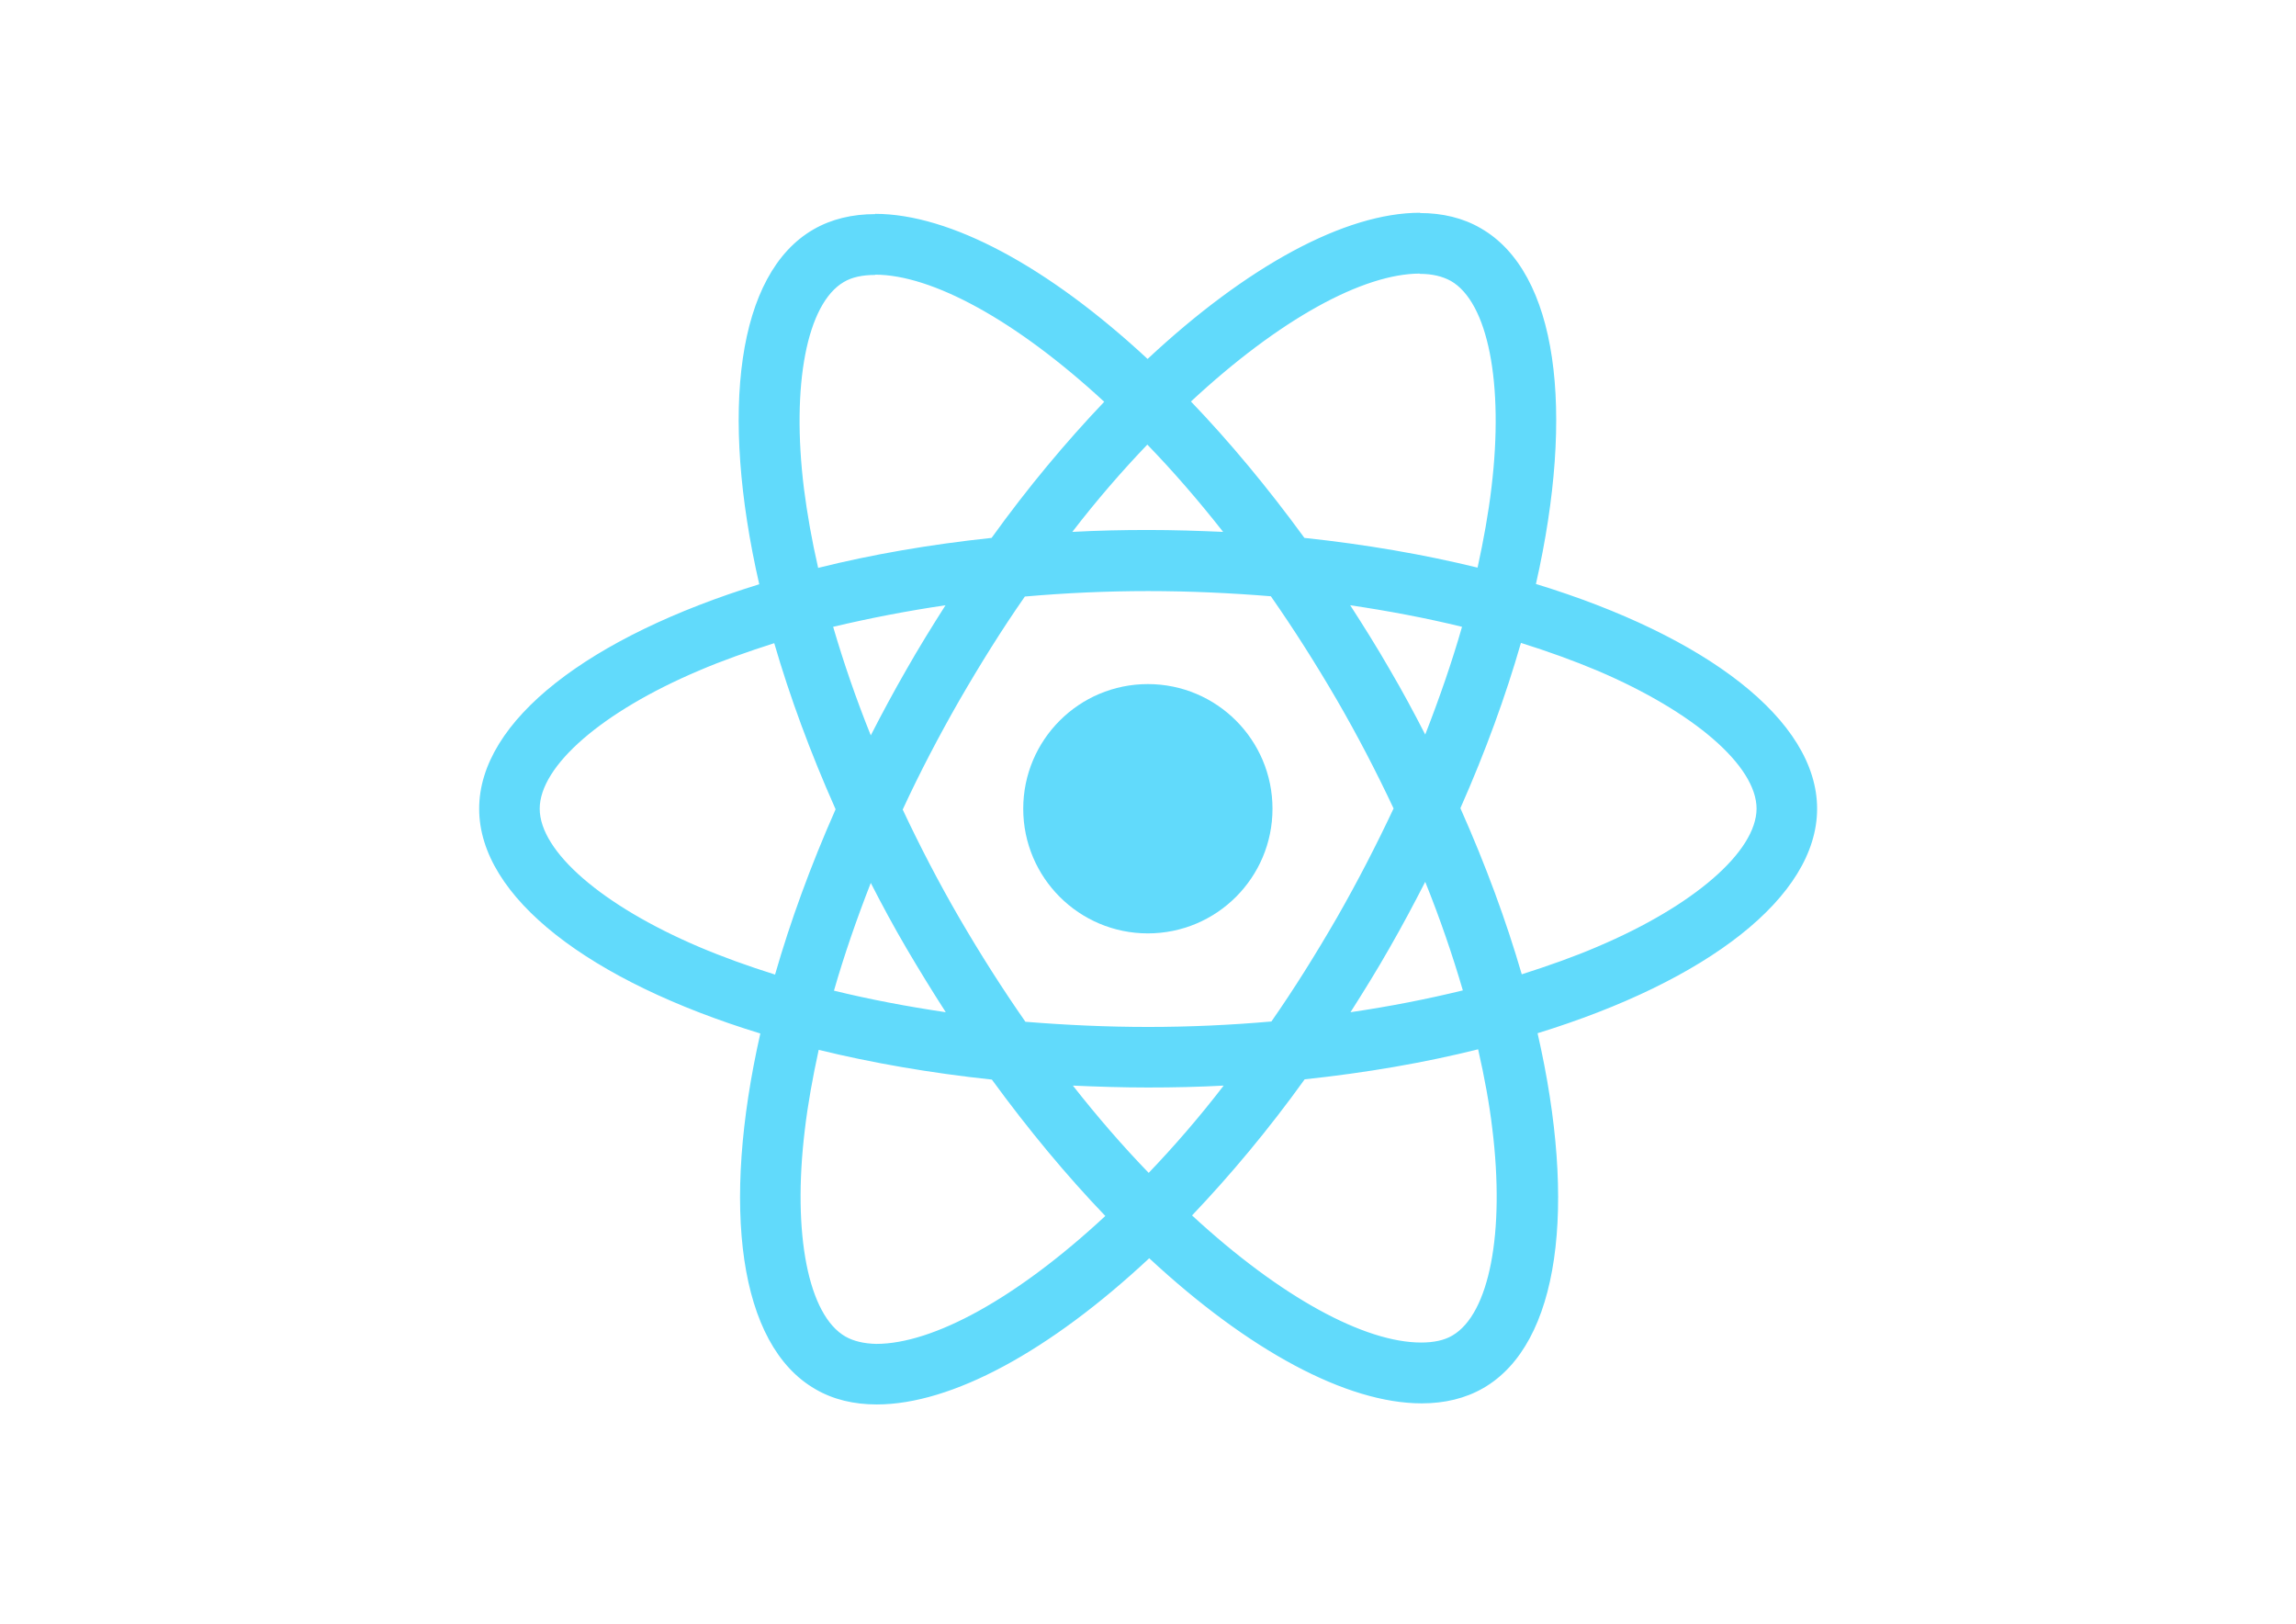
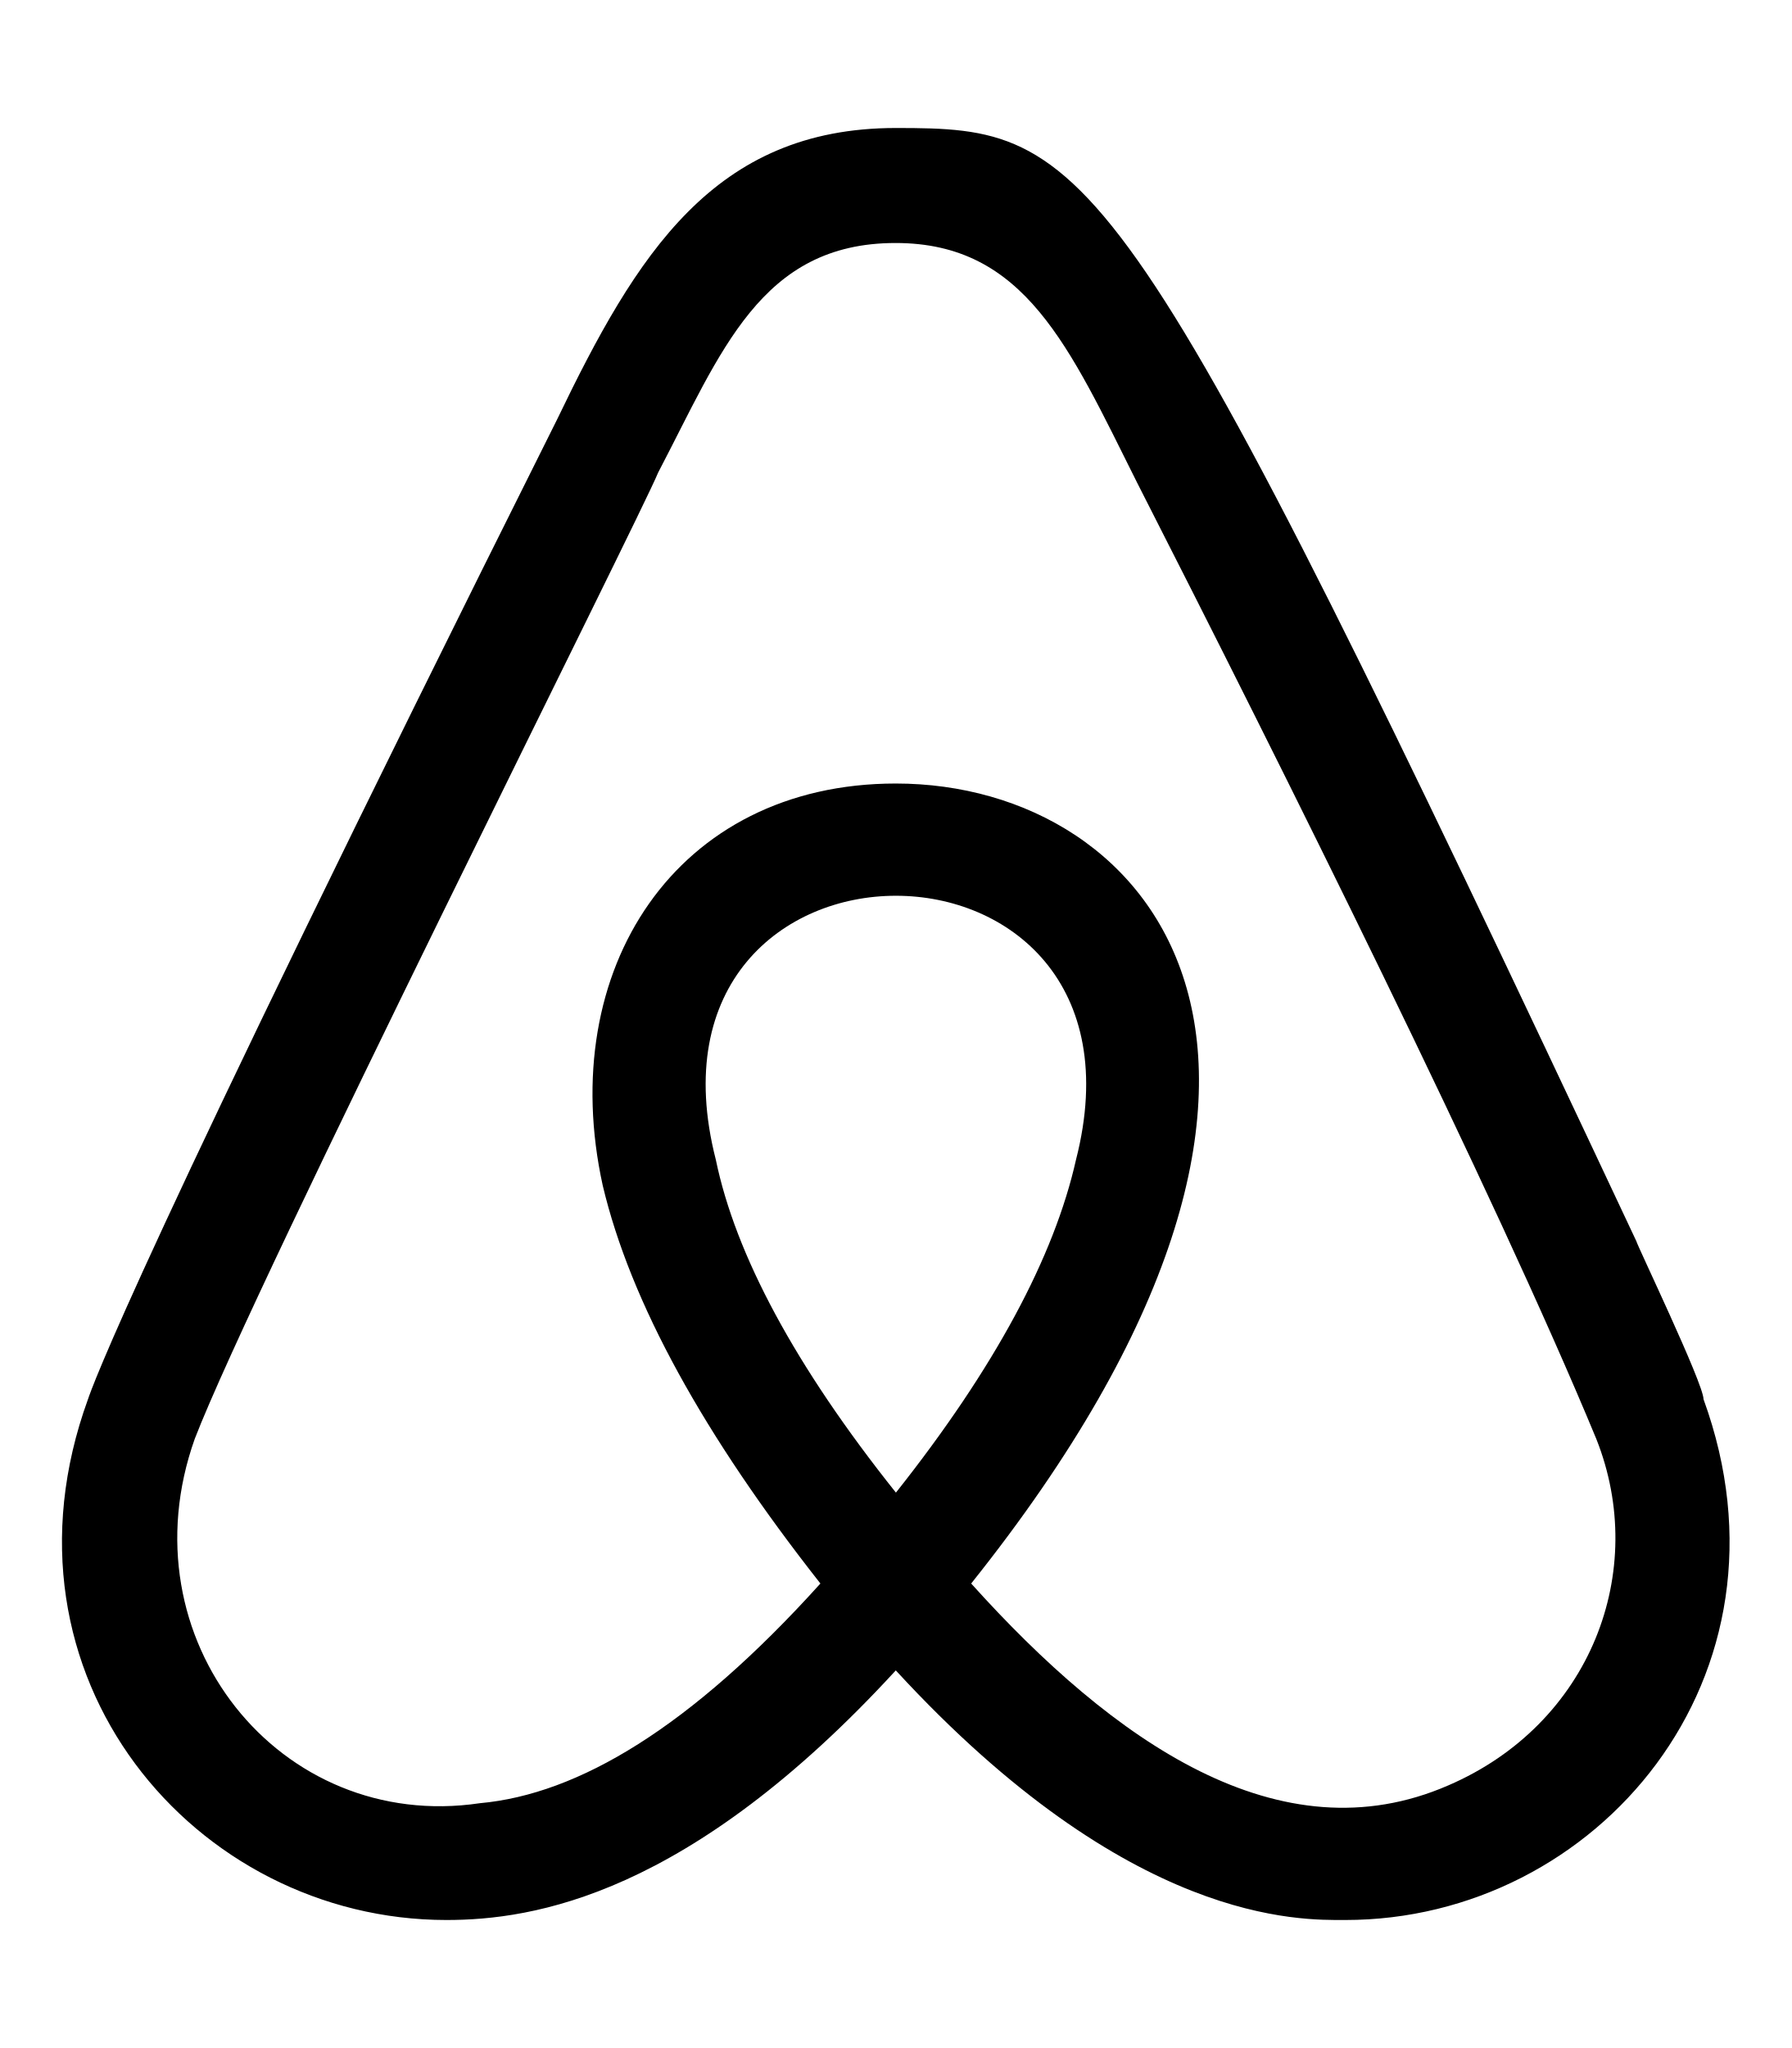
- <svg xmlns="http://www.w3.org/2000/svg" viewBox="0 0 841.9 595.3">
-   <g fill="#61DAFB">
-     <path d="M666.3 296.5c0-32.5-40.7-63.3-103.1-82.4 14.4-63.6 8-114.2-20.2-130.4-6.5-3.8-14.1-5.6-22.4-5.6v22.3c4.6 0 8.3.9 11.4 2.6 13.6 7.8 19.5 37.5 14.9 75.7-1.1 9.4-2.9 19.3-5.1 29.4-19.6-4.8-41-8.5-63.5-10.9-13.5-18.5-27.5-35.3-41.6-50 32.6-30.3 63.2-46.9 84-46.9V78c-27.5 0-63.5 19.6-99.9 53.6-36.4-33.8-72.4-53.2-99.9-53.2v22.3c20.7 0 51.4 16.5 84 46.6-14 14.7-28 31.4-41.3 49.9-22.6 2.4-44 6.1-63.6 11-2.3-10-4-19.7-5.2-29-4.7-38.2 1.1-67.9 14.6-75.8 3-1.8 6.9-2.6 11.5-2.6V78.5c-8.4 0-16 1.8-22.6 5.6-28.1 16.2-34.4 66.7-19.9 130.1-62.2 19.2-102.7 49.9-102.7 82.3 0 32.5 40.7 63.3 103.1 82.4-14.4 63.6-8 114.2 20.2 130.4 6.5 3.8 14.1 5.6 22.5 5.6 27.5 0 63.5-19.6 99.9-53.6 36.4 33.8 72.4 53.2 99.9 53.2 8.4 0 16-1.8 22.6-5.6 28.1-16.2 34.4-66.7 19.9-130.1 62-19.1 102.5-49.9 102.5-82.3zm-130.2-66.7c-3.7 12.9-8.3 26.2-13.5 39.5-4.1-8-8.4-16-13.1-24-4.6-8-9.5-15.8-14.4-23.4 14.2 2.1 27.9 4.7 41 7.9zm-45.8 106.5c-7.8 13.5-15.8 26.3-24.1 38.2-14.9 1.3-30 2-45.2 2-15.1 0-30.2-.7-45-1.9-8.3-11.9-16.4-24.6-24.2-38-7.6-13.1-14.5-26.4-20.8-39.8 6.2-13.4 13.2-26.8 20.7-39.9 7.8-13.5 15.8-26.3 24.1-38.2 14.9-1.3 30-2 45.2-2 15.1 0 30.2.7 45 1.9 8.3 11.9 16.4 24.6 24.2 38 7.6 13.1 14.5 26.4 20.8 39.8-6.3 13.4-13.2 26.8-20.7 39.9zm32.3-13c5.4 13.4 10 26.8 13.8 39.8-13.1 3.2-26.9 5.9-41.2 8 4.9-7.7 9.8-15.6 14.4-23.7 4.6-8 8.9-16.1 13-24.1zM421.2 430c-9.3-9.6-18.6-20.3-27.8-32 9 .4 18.2.7 27.5.7 9.4 0 18.7-.2 27.8-.7-9 11.7-18.3 22.4-27.5 32zm-74.4-58.9c-14.2-2.1-27.9-4.7-41-7.9 3.7-12.9 8.3-26.2 13.5-39.5 4.1 8 8.4 16 13.1 24 4.7 8 9.5 15.8 14.4 23.4zM420.7 163c9.3 9.6 18.6 20.3 27.8 32-9-.4-18.2-.7-27.5-.7-9.4 0-18.7.2-27.8.7 9-11.7 18.3-22.4 27.5-32zm-74 58.9c-4.9 7.7-9.8 15.6-14.4 23.7-4.6 8-8.9 16-13 24-5.4-13.4-10-26.8-13.8-39.8 13.1-3.1 26.9-5.8 41.2-7.9zm-90.5 125.2c-35.4-15.1-58.3-34.9-58.3-50.6 0-15.7 22.9-35.6 58.3-50.6 8.6-3.7 18-7 27.7-10.1 5.7 19.6 13.2 40 22.5 60.9-9.2 20.8-16.6 41.1-22.2 60.6-9.9-3.1-19.3-6.5-28-10.2zM310 490c-13.6-7.8-19.5-37.5-14.9-75.7 1.1-9.4 2.9-19.3 5.1-29.4 19.6 4.8 41 8.5 63.5 10.9 13.5 18.5 27.5 35.3 41.6 50-32.6 30.3-63.2 46.9-84 46.9-4.5-.1-8.3-1-11.3-2.7zm237.2-76.2c4.7 38.2-1.1 67.9-14.6 75.8-3 1.8-6.9 2.6-11.5 2.6-20.7 0-51.4-16.5-84-46.6 14-14.7 28-31.4 41.3-49.9 22.6-2.4 44-6.1 63.6-11 2.3 10.1 4.1 19.8 5.2 29.1zm38.5-66.7c-8.6 3.7-18 7-27.7 10.1-5.7-19.6-13.2-40-22.5-60.9 9.2-20.8 16.6-41.1 22.2-60.6 9.9 3.1 19.3 6.5 28.1 10.2 35.4 15.1 58.3 34.9 58.3 50.6-.1 15.7-23 35.6-58.4 50.6zM320.8 78.4z" />
-     <circle cx="420.9" cy="296.5" r="45.7" />
-     <path d="M520.5 78.1z" />
-   </g>
+ <svg xmlns="http://www.w3.org/2000/svg" viewBox="0 0 448 512">
+   <path d="M224 373.12c-25.24-31.67-40.08-59.43-45-83.18-22.55-88 112.61-88 90.06 0-5.45 24.25-20.29 52-45 83.18zm138.15 73.23c-42.06 18.31-83.67-10.88-119.3-50.47 103.9-130.07 46.11-200-18.85-200-54.92 0-85.16 46.51-73.28 100.5 6.93 29.19 25.23 62.39 54.43 99.5-32.53 36.05-60.55 52.69-85.15 54.92-50 7.43-89.11-41.06-71.3-91.09 15.1-39.16 111.72-231.18 115.87-241.56 15.75-30.07 25.56-57.4 59.38-57.4 32.34 0 43.4 25.94 60.37 59.87 36 70.62 89.35 177.48 114.84 239.09 13.17 33.07-1.37 71.29-37.01 86.64zm47-136.12C280.27 35.93 273.13 32 224 32c-45.52 0-64.87 31.67-84.66 72.79C33.18 317.1 22.89 347.19 22 349.81-3.22 419.14 48.74 480 111.63 480c21.71 0 60.61-6.06 112.37-62.4 58.68 63.78 101.26 62.4 112.37 62.4 62.89.05 114.85-60.86 89.61-130.19.02-3.89-16.82-38.9-16.82-39.58z" />
</svg>
